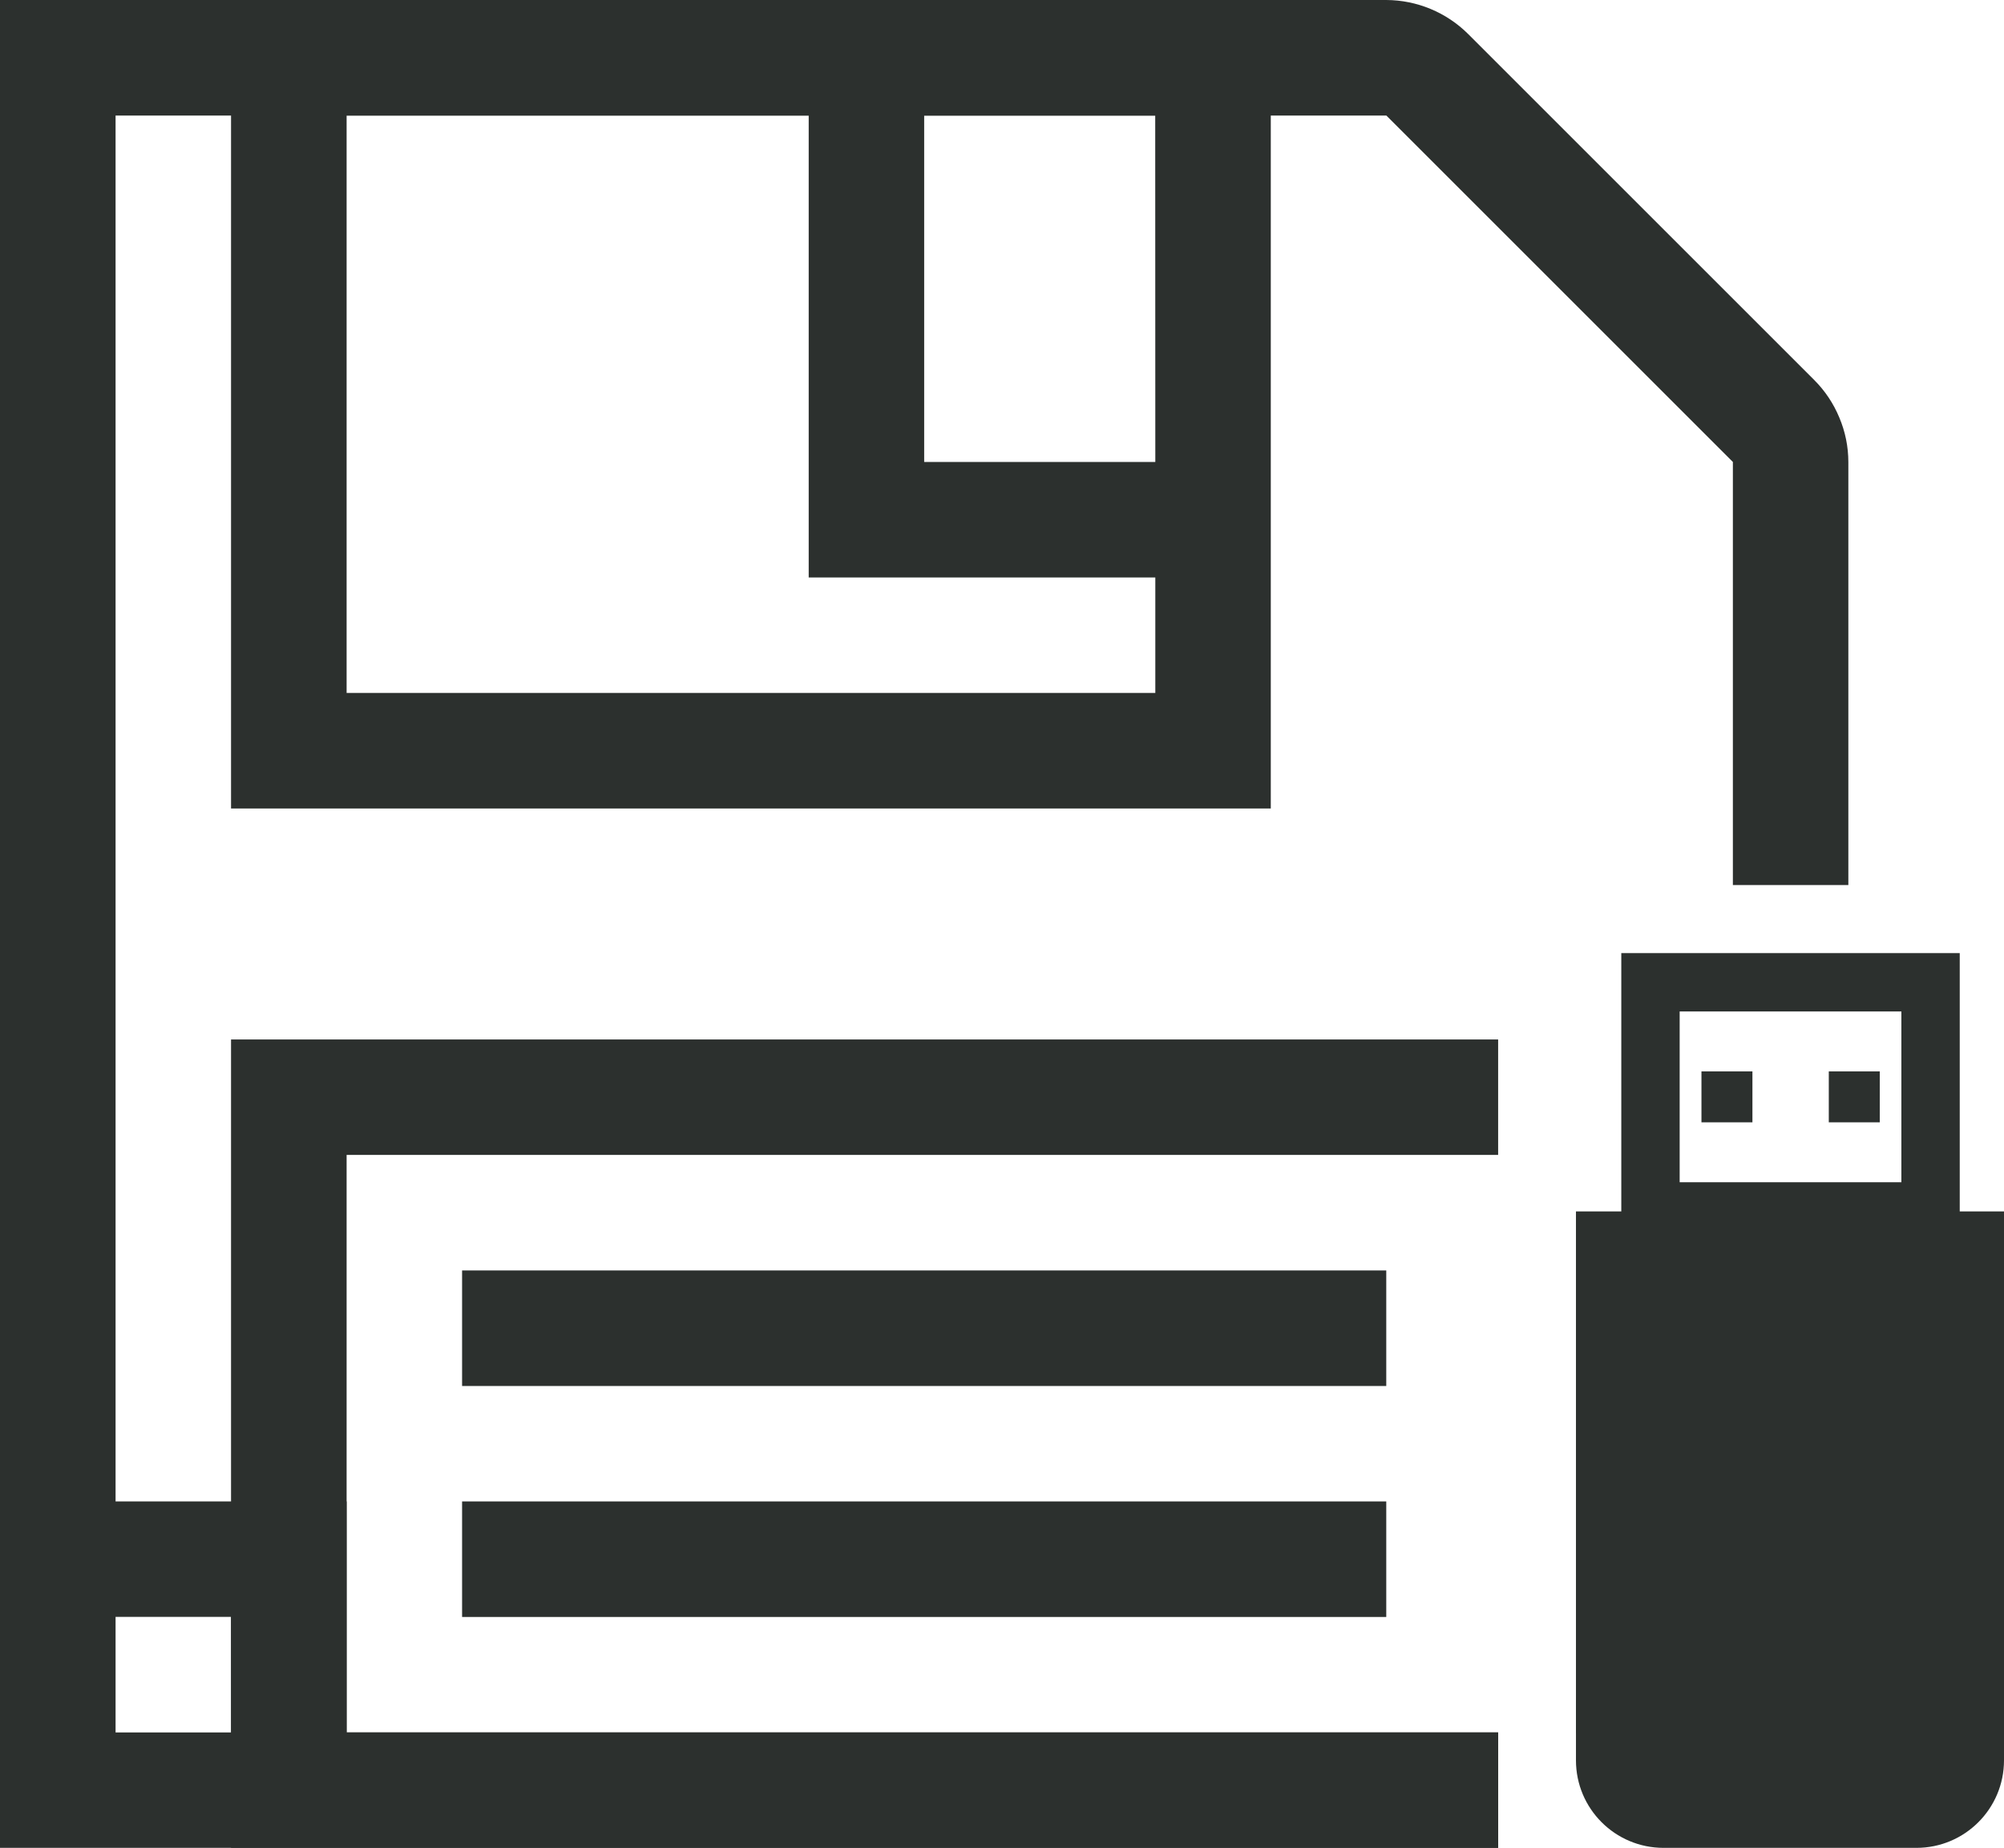
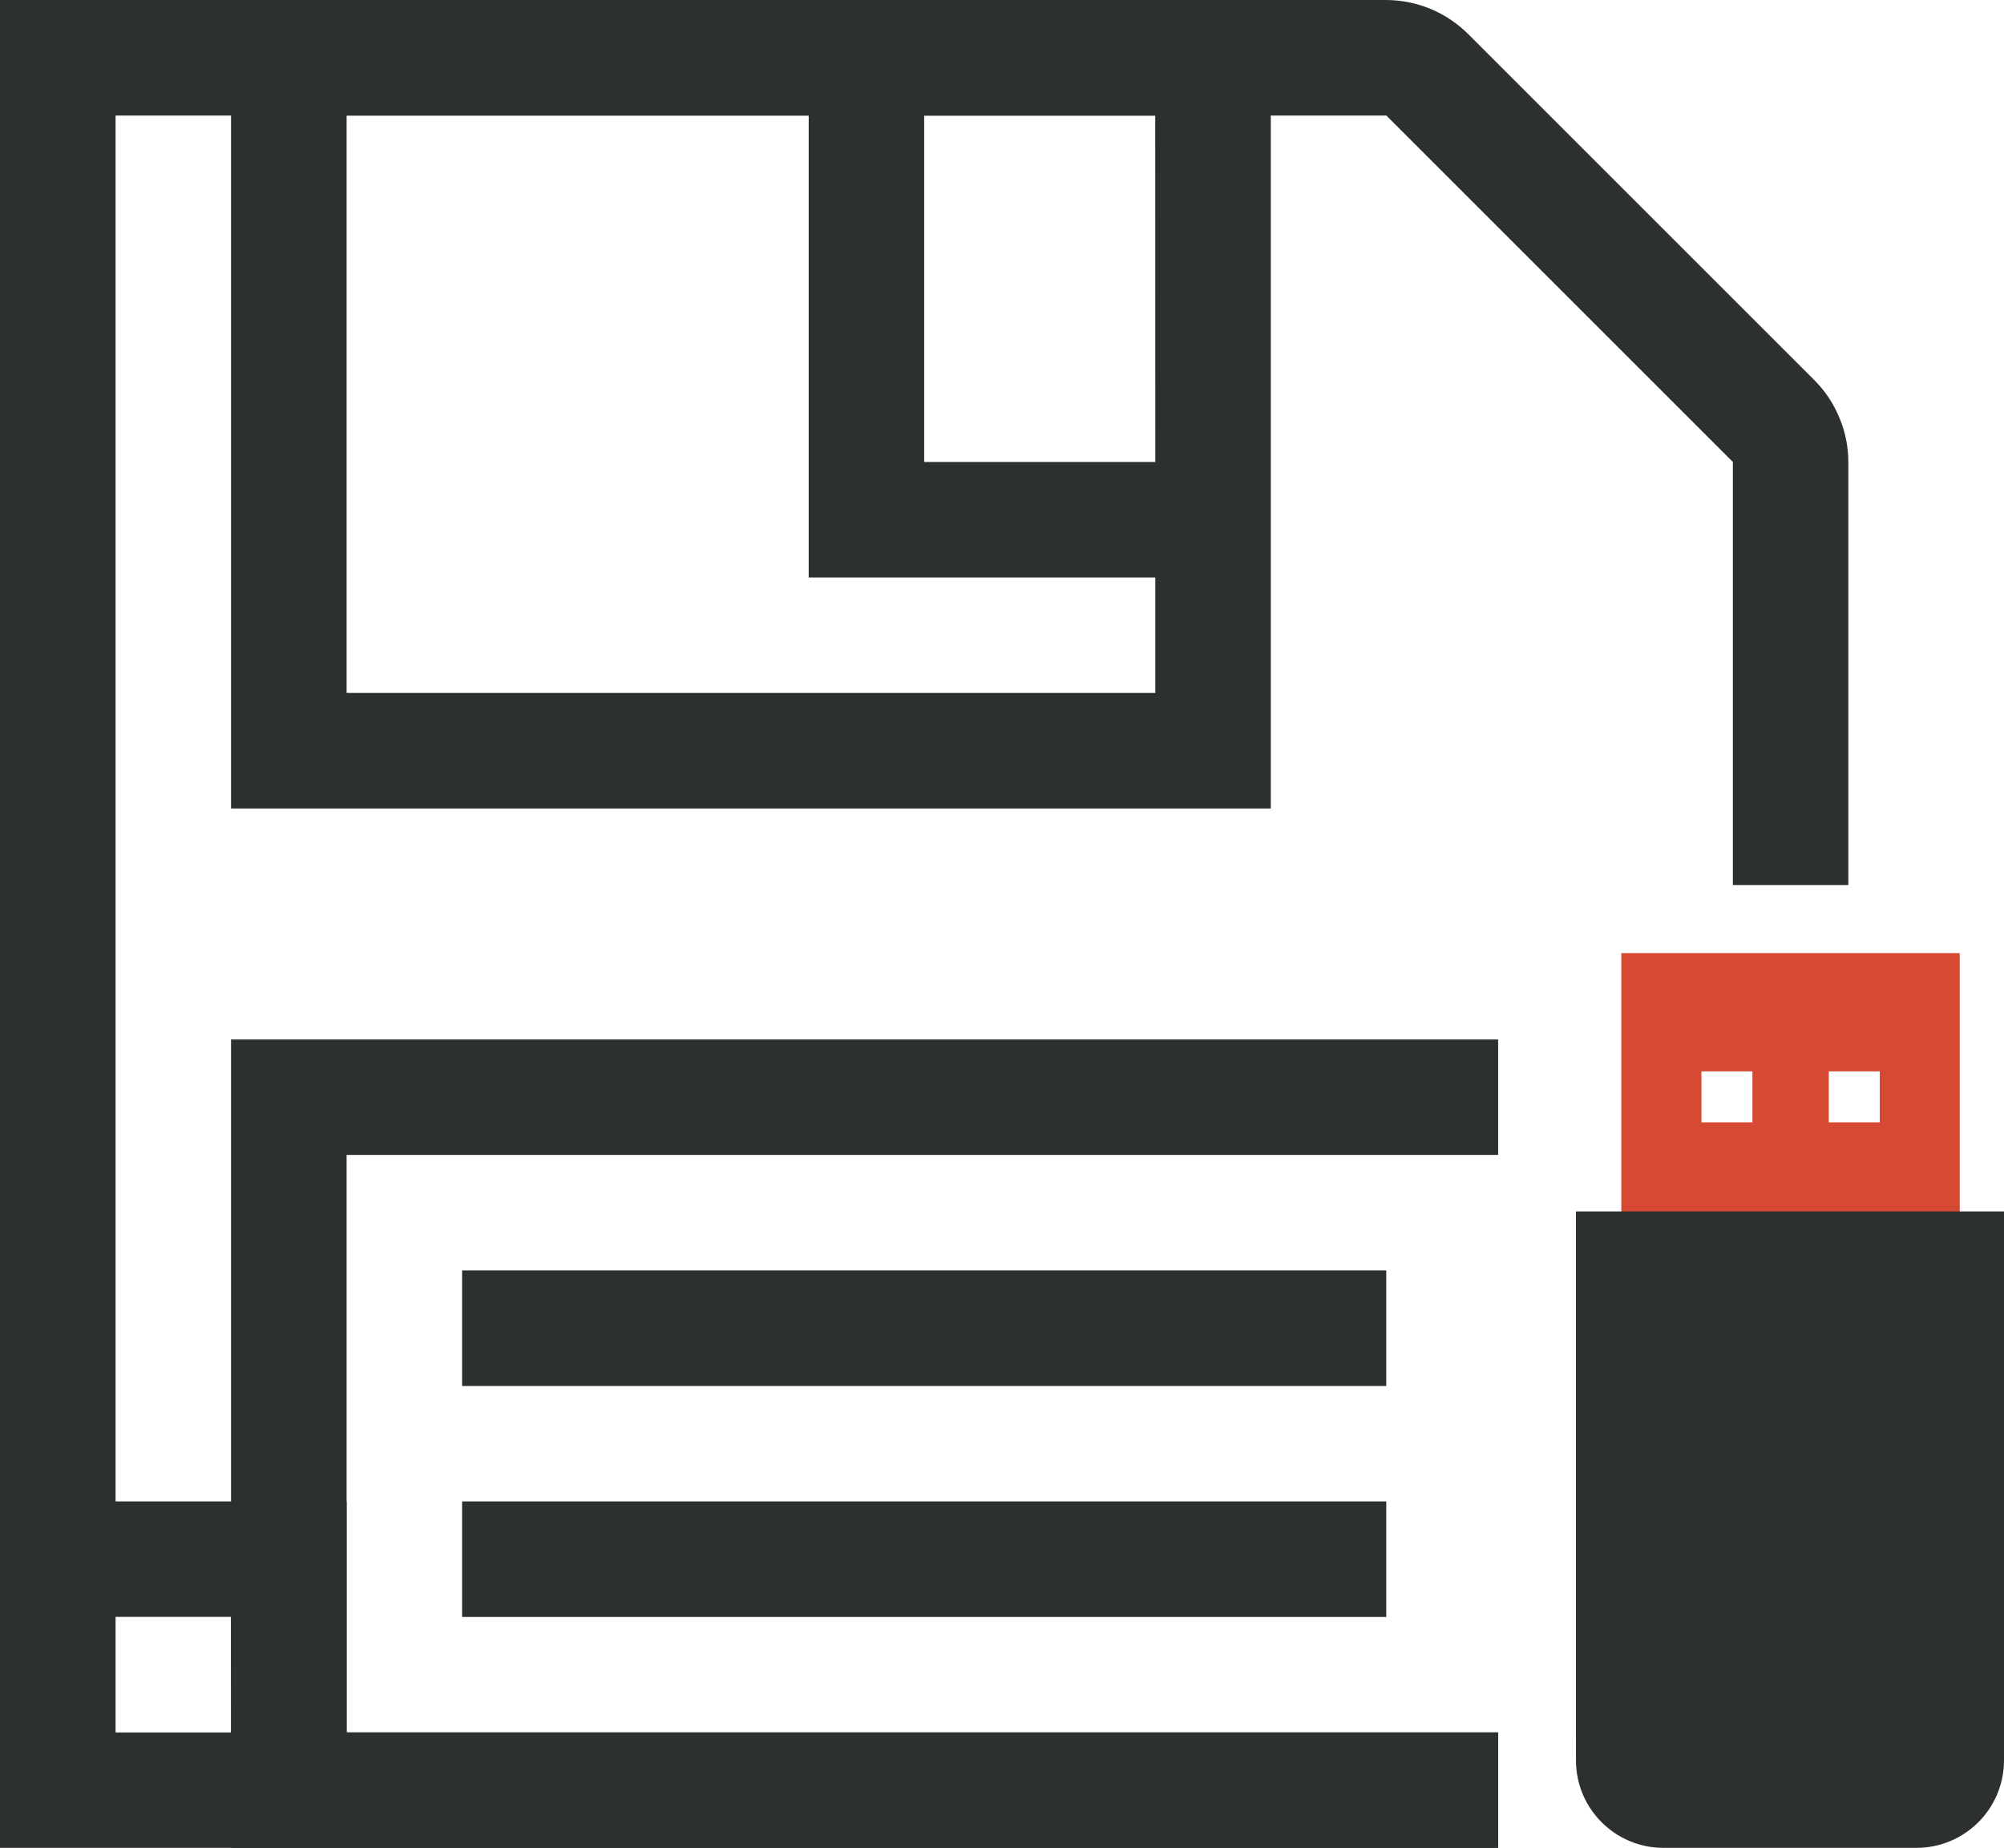
<svg xmlns="http://www.w3.org/2000/svg" viewBox="0 0 206 190">
  <g id="Layer_1" data-name="Layer 1" style="fill: #2c302e">
    <path style="fill: #2c302e" d="M65.63,213.13V189.38H41.88V46.88H172.51L208.13,82.5V126H220V82.5a11.75,11.75,0,0,0-.93-4.57,11.87,11.87,0,0,0-2.56-3.84l-35.6-35.6A12,12,0,0,0,172.5,35H30V225H184V213.13Zm-11.87,0H41.88V201.25H53.75Z" transform="translate(-30 -35)" />
    <g>
      <path d="M160.63,35H53.75v83.13H160.63Zm-11.87,71.25H65.63V46.88h47.5V94.38h35.63Zm0-23.75H125V46.89h23.75Z" transform="translate(-30 -35)" />
      <rect x="47.5" y="130.63" width="95" height="11.88" />
      <rect x="47.5" y="154.38" width="95" height="11.88" />
      <polygon points="35.63 178.13 35.63 118.75 154 118.75 154 106.88 23.75 106.88 23.75 190 154 190 154 178.13 35.63 178.13" />
    </g>
  </g>
  <g id="Layer_2" data-name="Layer 2" style="fill: #2c302e">
+     <rect x="169.66" y="101" width="28.79" height="23.56" style="fill: #d64933;stroke: #d64933;stroke-miterlimit: 10;stroke-width: 6px" />
+     <rect style="fill: #fefffe;" x="187.99" y="110.16" width="5.24" height="5.24" />
+     <rect style="fill: #fefffe;" x="174.9" y="110.16" width="5.24" height="5.24" />
+   </g>
+   <g id="Layer_3" data-name="Layer 3" style="fill: #2c302e">
    <rect x="162" y="124.56" width="44" height="53.66" />
    <rect x="162" y="166.44" width="44" height="23.56" rx="9" ry="9" />
-     <rect x="169.66" y="101" width="28.79" height="23.56" style="fill: none;stroke: #2c302e;stroke-miterlimit: 10;stroke-width: 6px" />
-     <rect x="187.99" y="110.16" width="5.24" height="5.24" />
-     <rect x="174.9" y="110.16" width="5.24" height="5.24" />
  </g>
</svg>
